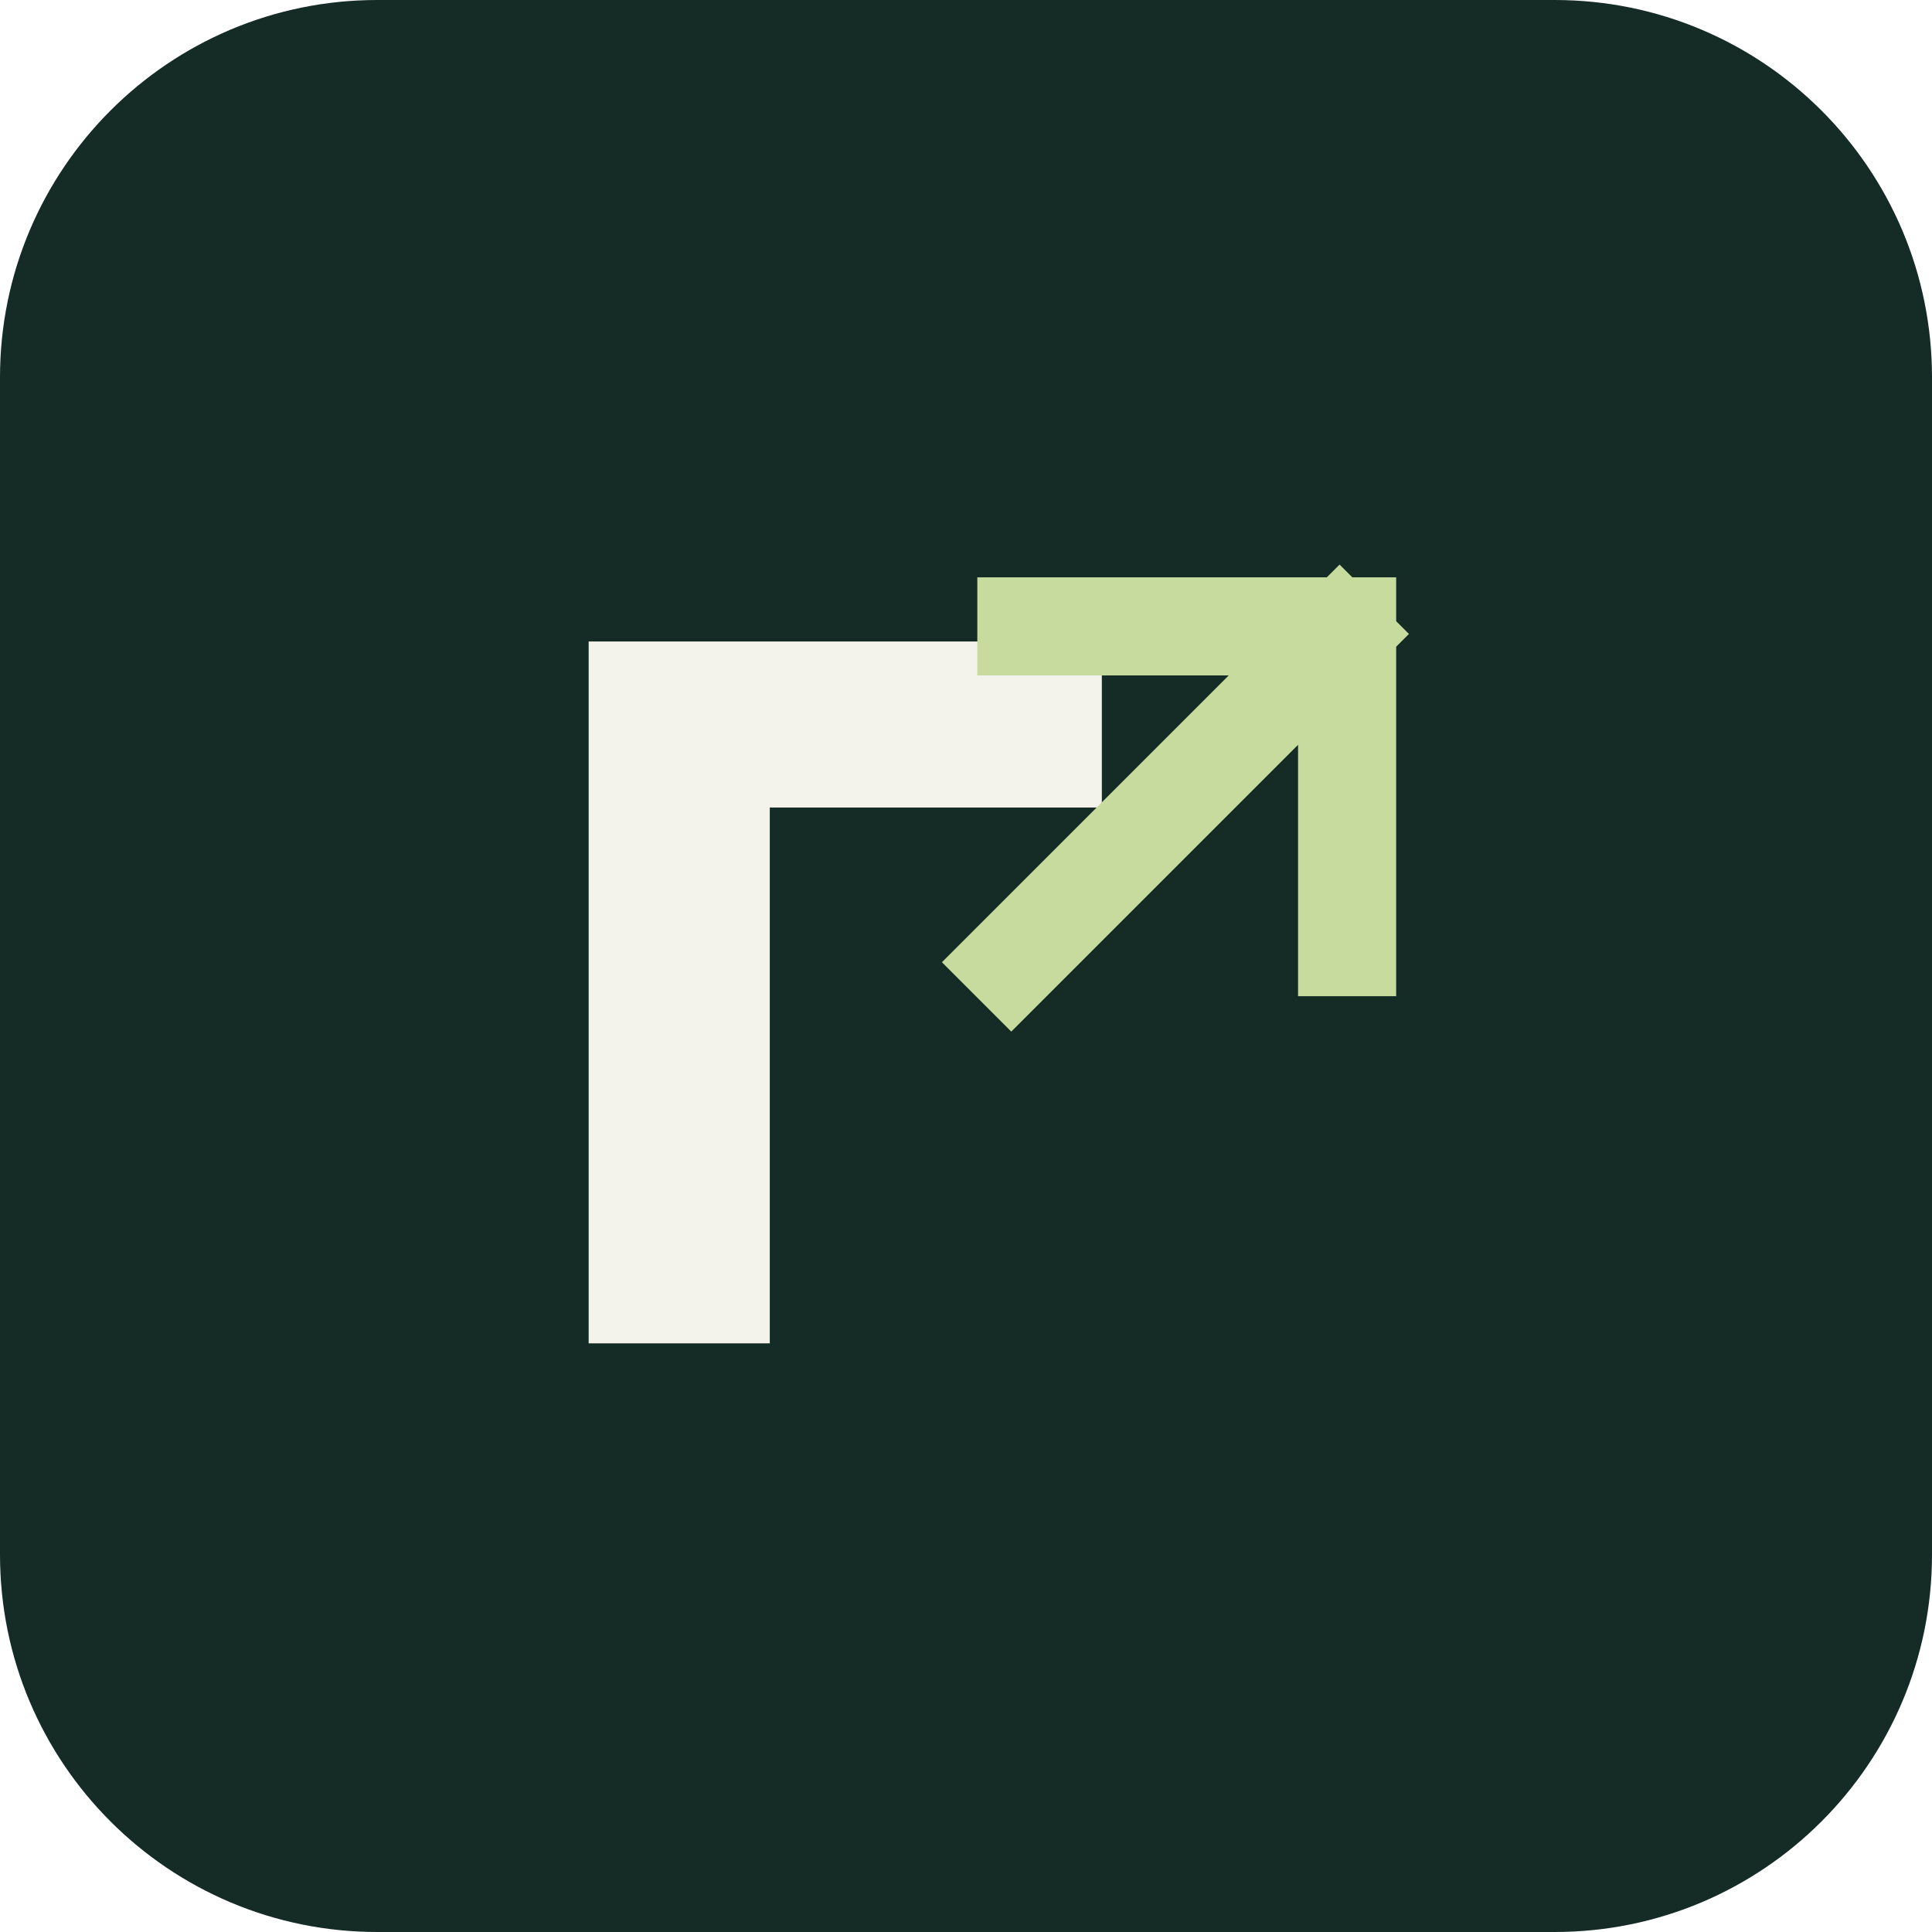
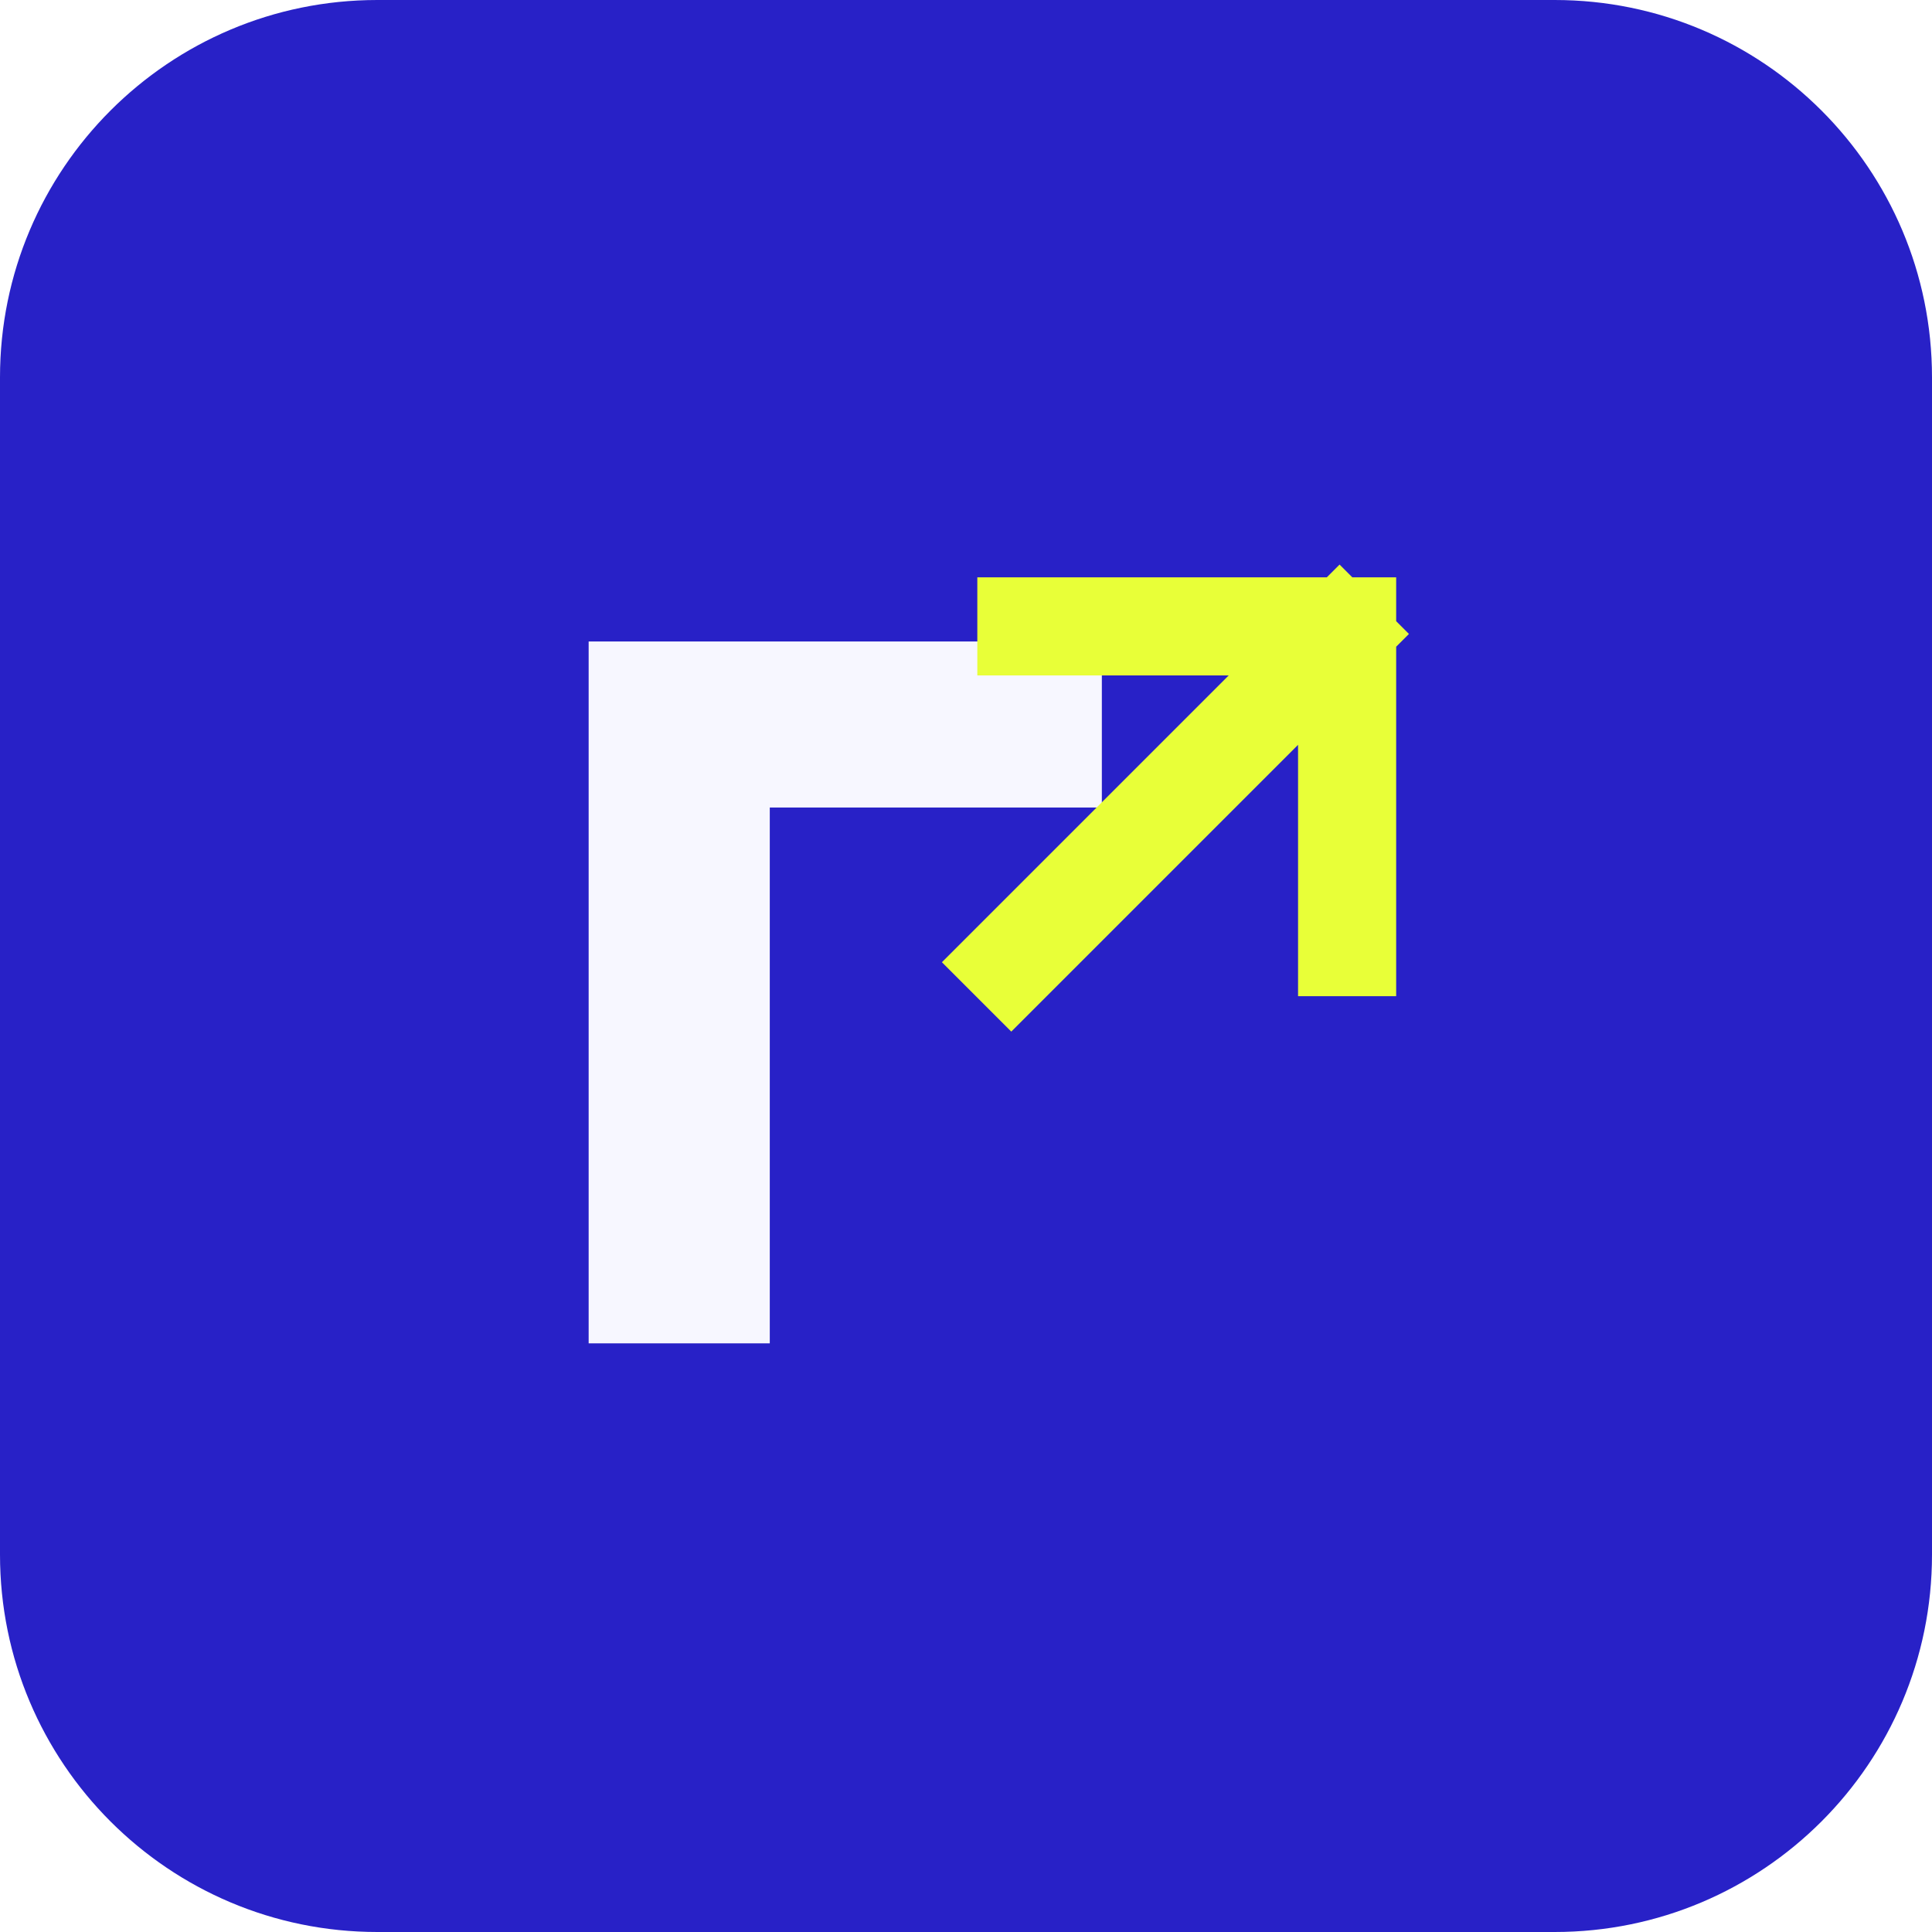
<svg xmlns="http://www.w3.org/2000/svg" viewBox="0 0 512 512">
-   <rect width="512" height="512" rx="100" fill="#142b26" />
-   <path d="M156 356V170h136v44h-88v142z" fill="#f4f3eb" />
-   <path d="M272 166h85v85m-89 4 87-87" fill="none" stroke="#c7db9f" stroke-width="26" stroke-linecap="square" />
+   <rect width="512" height="512" rx="100" fill="#2821c7" />
+   <path d="M156 356V170h136v44h-88v142z" fill="#f7f7ff" />
+   <path d="M272 166h85v85m-89 4 87-87" fill="none" stroke="#e8ff38" stroke-width="26" stroke-linecap="square" />
</svg>
